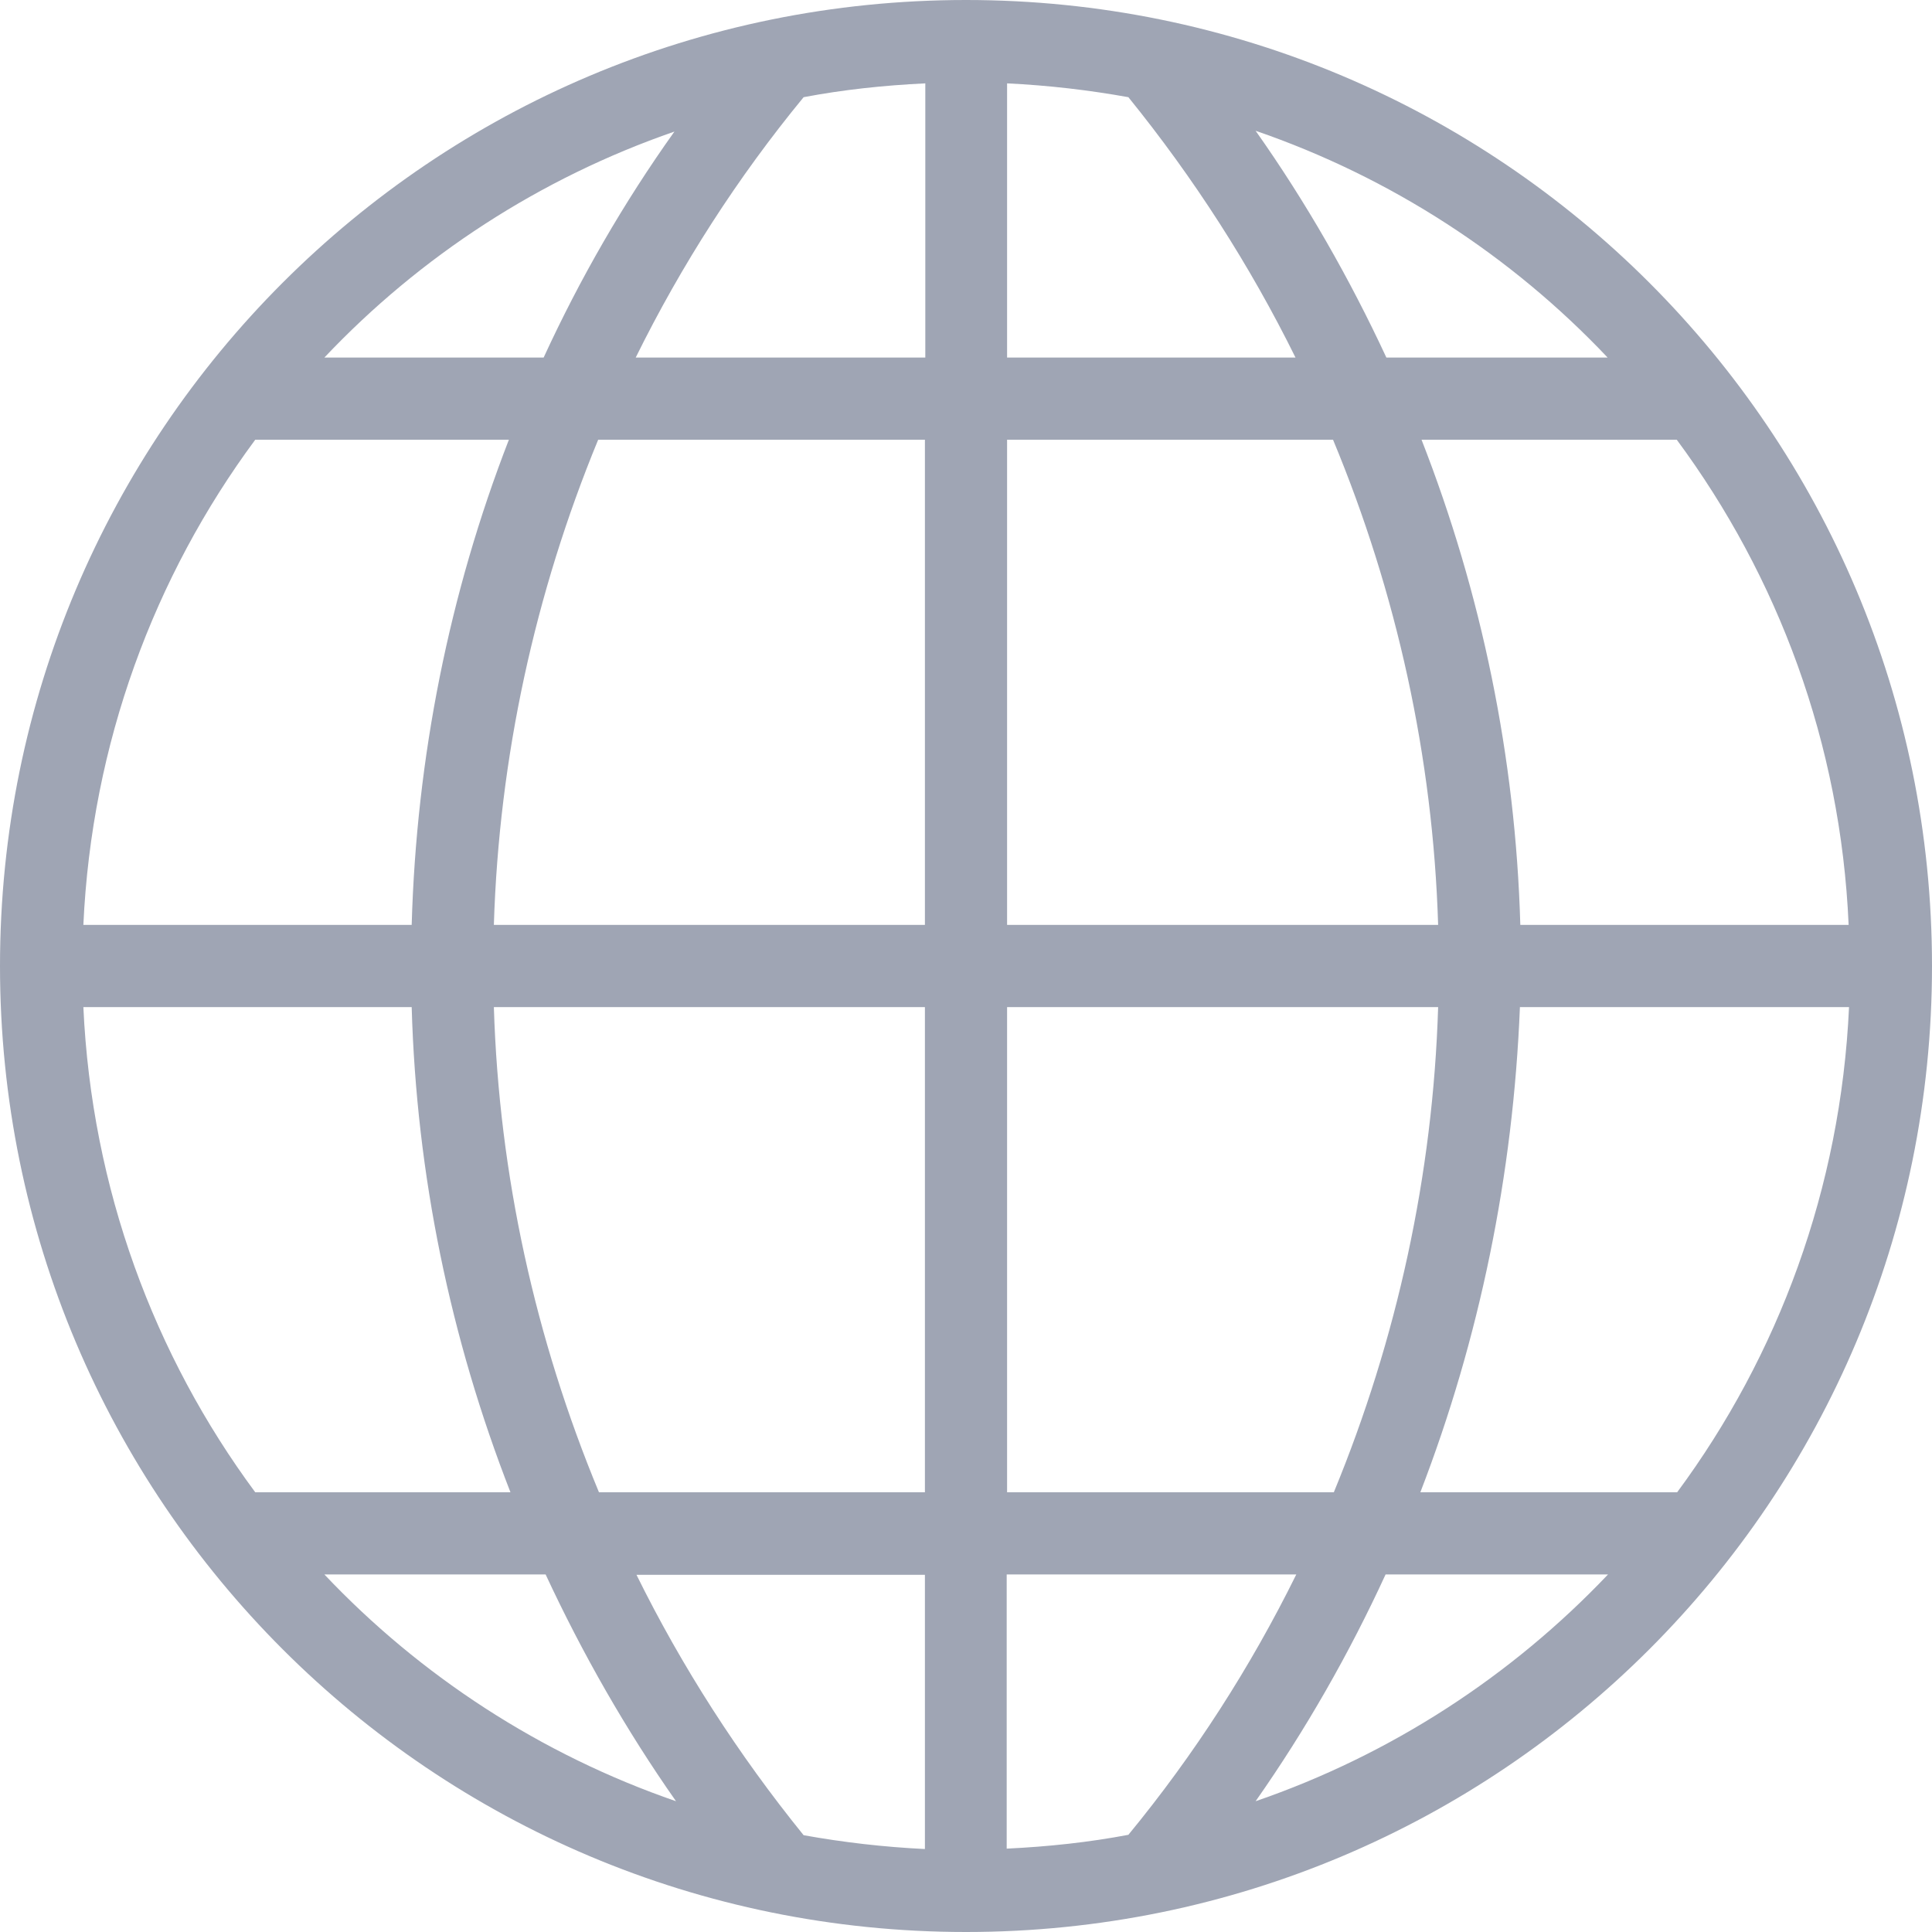
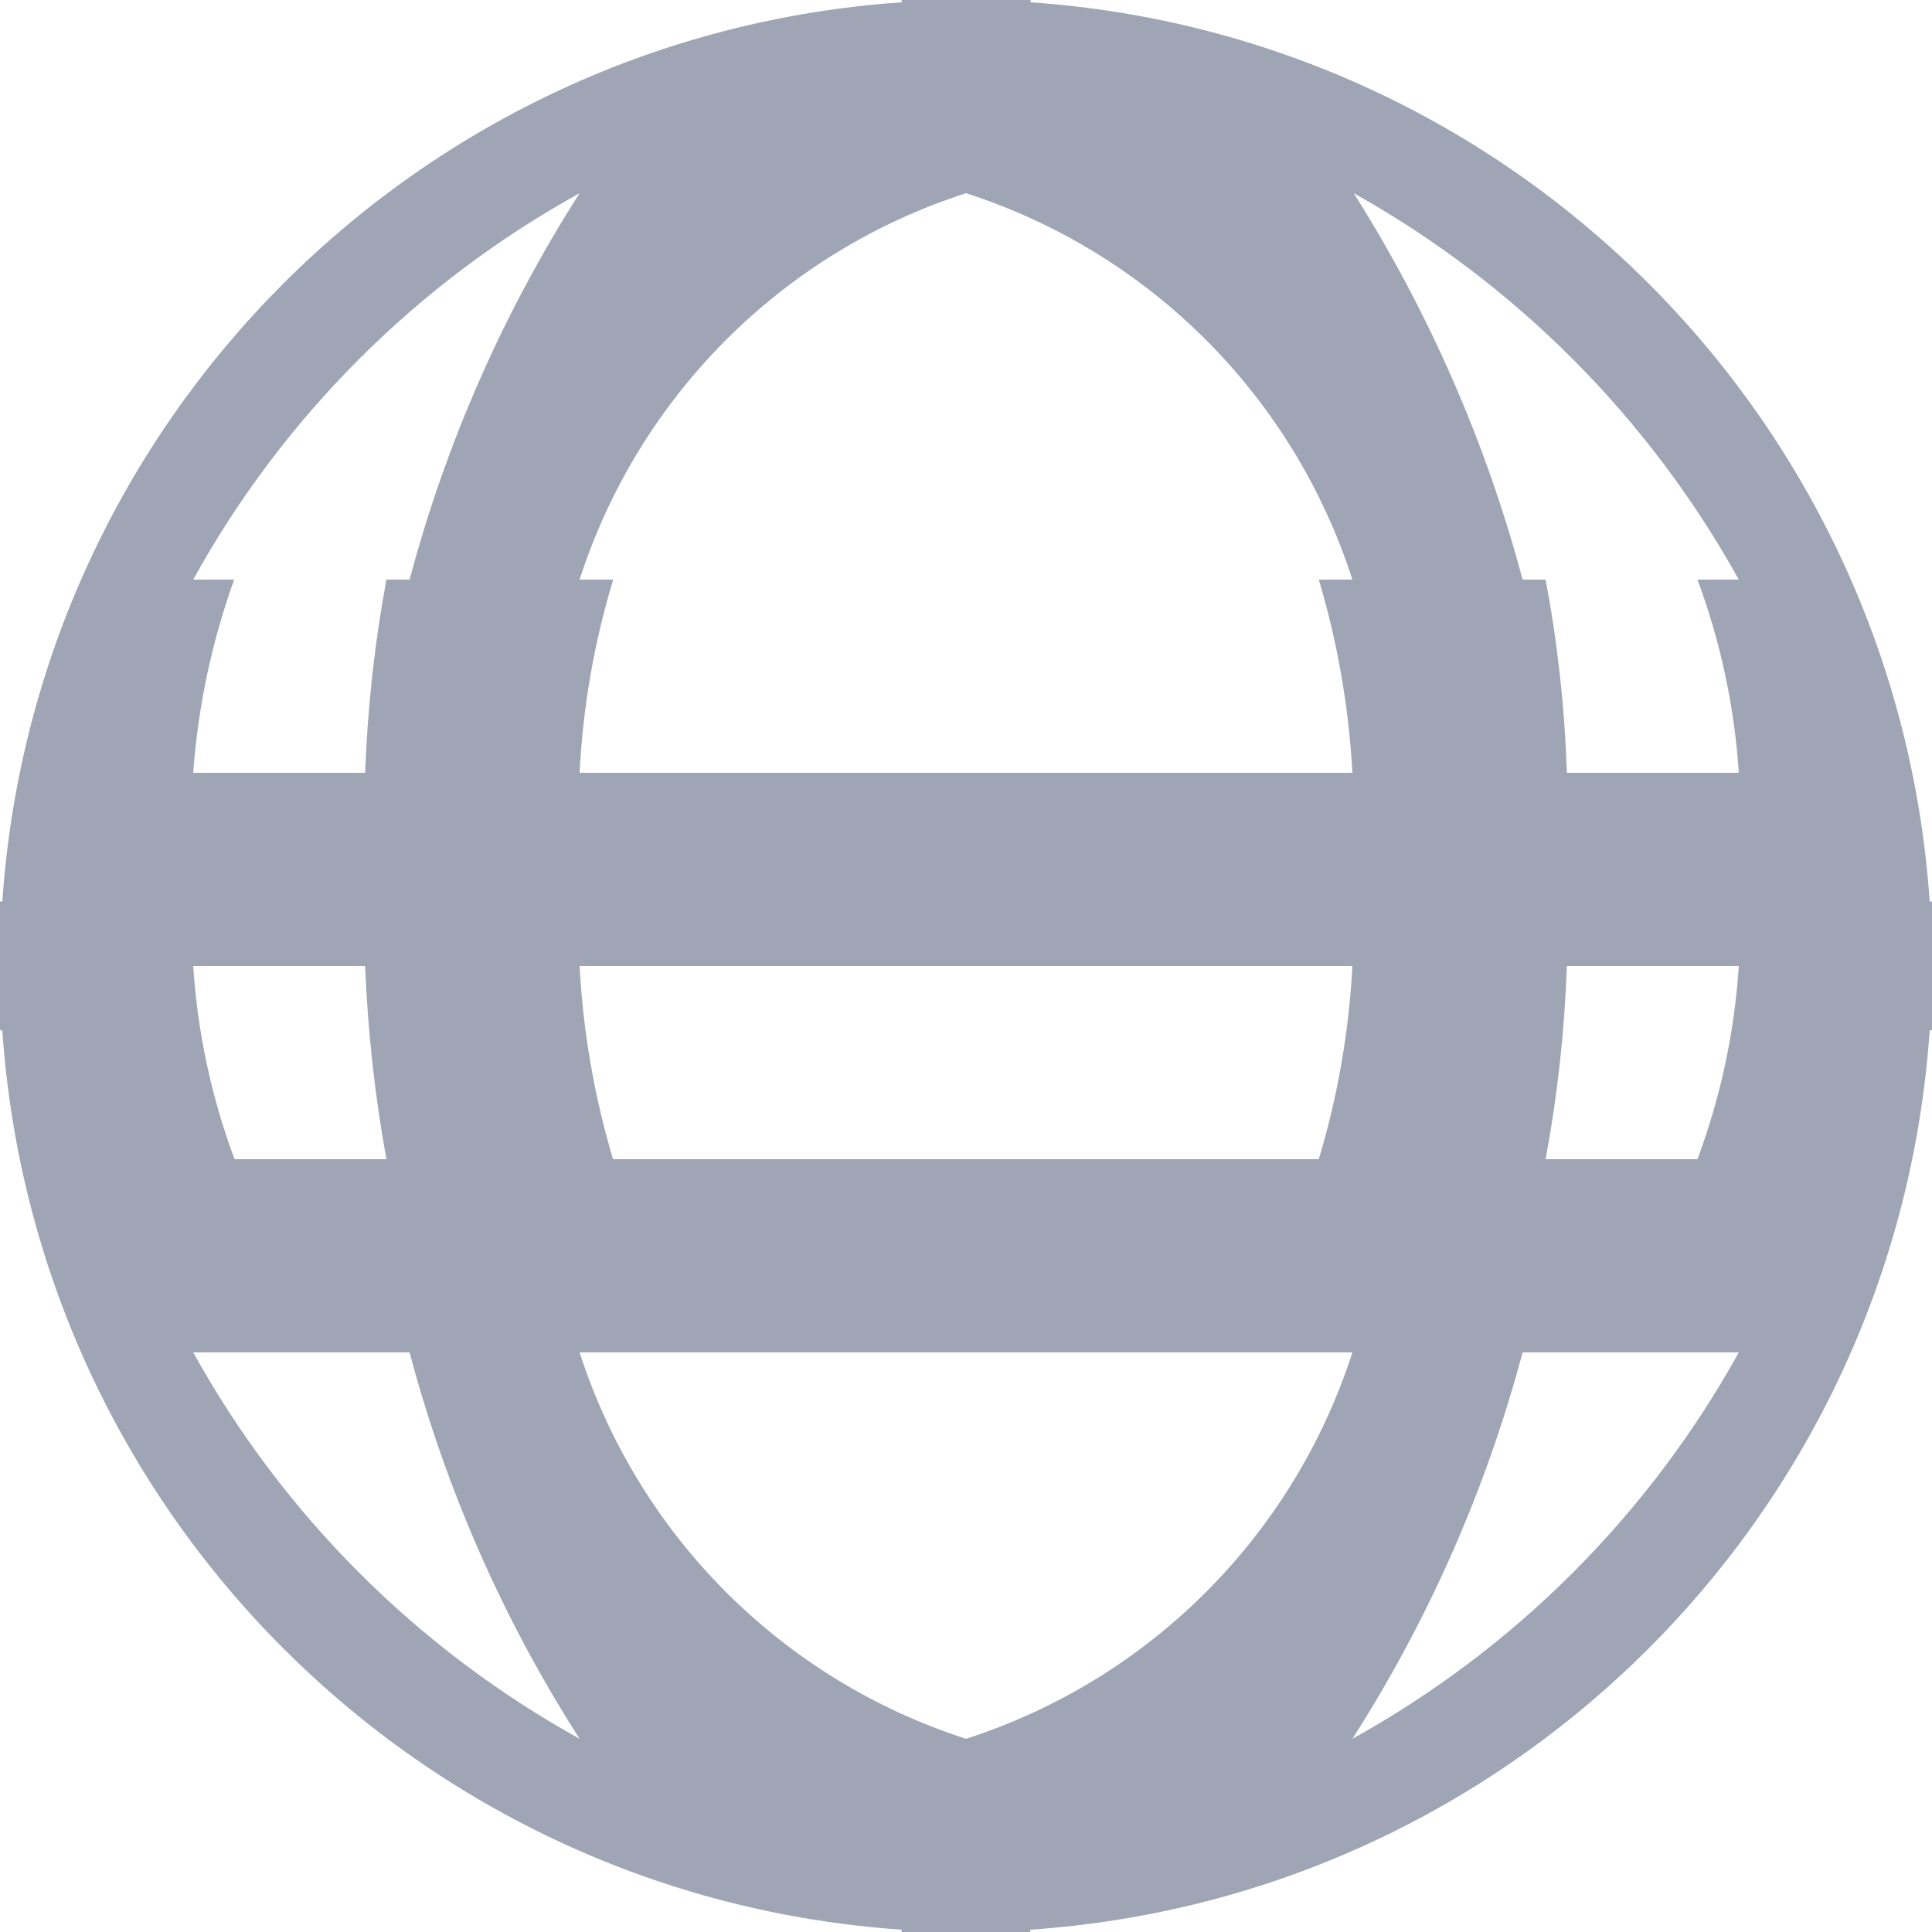
- <svg xmlns="http://www.w3.org/2000/svg" version="1.1" viewBox="0 0 489 489" enable-background="new 0 0 489 489" width="512px" height="512px">
-   <g>
-     <path d="m244.5,0c-135.2,0-244.5,109.3-244.5,244.5s109.3,244.5 244.5,244.5 244.5-109.3 244.5-244.5-109.3-244.5-244.5-244.5zm-73.8,33.3c-12.9,18.1-23.9,37.2-33.1,57.2h-55.5c24.2-25.6 54.5-45.4 88.6-57.2zm-106.1,78h64.2c-15.1,38.9-23.4,80.4-24.6,122.8h-83.1c2.1-45.9 17.9-88.2 43.5-122.8zm0,266.4c-25.6-34.6-41.4-76.9-43.5-122.8h83.1c1.2,42.4 9.8,83.9 25,122.8h-64.6zm17.5,20.8h56c9.3,20 20.3,39.3 33,57.4-34.2-11.8-64.7-31.7-89-57.4zm152,69.5c-10.4-0.5-20.7-1.7-30.7-3.5-16.6-20.5-30.8-42.6-42.3-65.9h73v69.4zm-0-90.3h-82.5c-16.1-38.8-25.3-80.3-26.6-122.8h109.1v122.8zm0-143.6h-109.1c1.3-42.4 10.4-84 26.4-122.8h82.7v122.8zm.1-143.6h-0.1-73.2c11.6-23.5 25.8-45.6 42.5-65.9 10-1.9 20.3-3 30.8-3.5v69.4zm190.2,20.8c25.6,34.6 41.5,76.8 43.5,122.8h-83.1c-1.2-42.4-9.8-83.9-25-122.8h64.6zm-17.5-20.8h-56c-9.3-20-20.3-39.3-33.1-57.4 34.3,11.8 64.8,31.7 89.1,57.4zm-152-69.4c10.4,0.5 20.7,1.7 30.7,3.5 16.6,20.5 30.8,42.6 42.3,65.9h-73v-69.4zm-0,90.2h82.5c16.1,38.7 25.3,80.3 26.6,122.8h-109.1v-122.8zm0,143.6h109.1c-1.3,42.4-10.4,84-26.4,122.8h-82.7l-0-122.8zm-.1,213v-69.4h0.1 73.2c-11.6,23.5-25.8,45.6-42.5,65.9-10,1.9-20.3,3-30.8,3.5zm63-12c12.7-18.1 23.7-37.4 32.9-57.4h56.3c-24.4,25.7-54.9,45.6-89.2,57.4zm41.7-78.2c15-38.9 23.5-80.4 25.2-122.8h83.3c-2.1,45.9-17.9,88.2-43.5,122.8h-65z" fill="#9fa5b4" />
+ <svg xmlns="http://www.w3.org/2000/svg" viewBox="0 0 10 10">
+   <defs>
+     <style>
+       .cls-1 {
+         fill: #9fa5b4;
+       }
+     </style>
+   </defs>
+   <g id="grid-world" transform="translate(0 0)">
+     <path id="Shape" class="cls-1" d="M5.333,10H4.667V9.988A5.008,5.008,0,0,1,.012,5.333H0V4.666H.012A5.008,5.008,0,0,1,4.667.012V0h.667V.012A5.008,5.008,0,0,1,9.988,4.666H10v.667H9.988A5.008,5.008,0,0,1,5.333,9.988V10ZM7.881,7A7.107,7.107,0,0,1,7,9,5.127,5.127,0,0,0,9,7H7.881ZM3,7A3.1,3.1,0,0,0,5,9,3.1,3.1,0,0,0,7,7H3ZM1,7H1A5.125,5.125,0,0,0,3,9a7.059,7.059,0,0,1-.88-2H1ZM8.11,5A6.741,6.741,0,0,1,8,6h.786A3.509,3.509,0,0,0,9,5ZM3,5a4.293,4.293,0,0,0,.173,1H6.826A4.231,4.231,0,0,0,7,5H3ZM1,5a3.512,3.512,0,0,0,.214,1H2a7.221,7.221,0,0,1-.11-1ZM7.007,1a7.238,7.238,0,0,1,.874,2H8A6.532,6.532,0,0,1,8.11,4H9a3.532,3.532,0,0,0-.214-1H9A5.161,5.161,0,0,0,7.007,1ZM5,1H5A3.1,3.1,0,0,0,3,3h.174A4.16,4.16,0,0,0,3,4H7a4.312,4.312,0,0,0-.174-1H7A3.1,3.1,0,0,0,5,1ZM3,1A5.1,5.1,0,0,0,1,3h.212A3.765,3.765,0,0,0,1,4h.89A6.869,6.869,0,0,1,2,3H2.12A7.122,7.122,0,0,1,3,1Z" />
  </g>
</svg>
